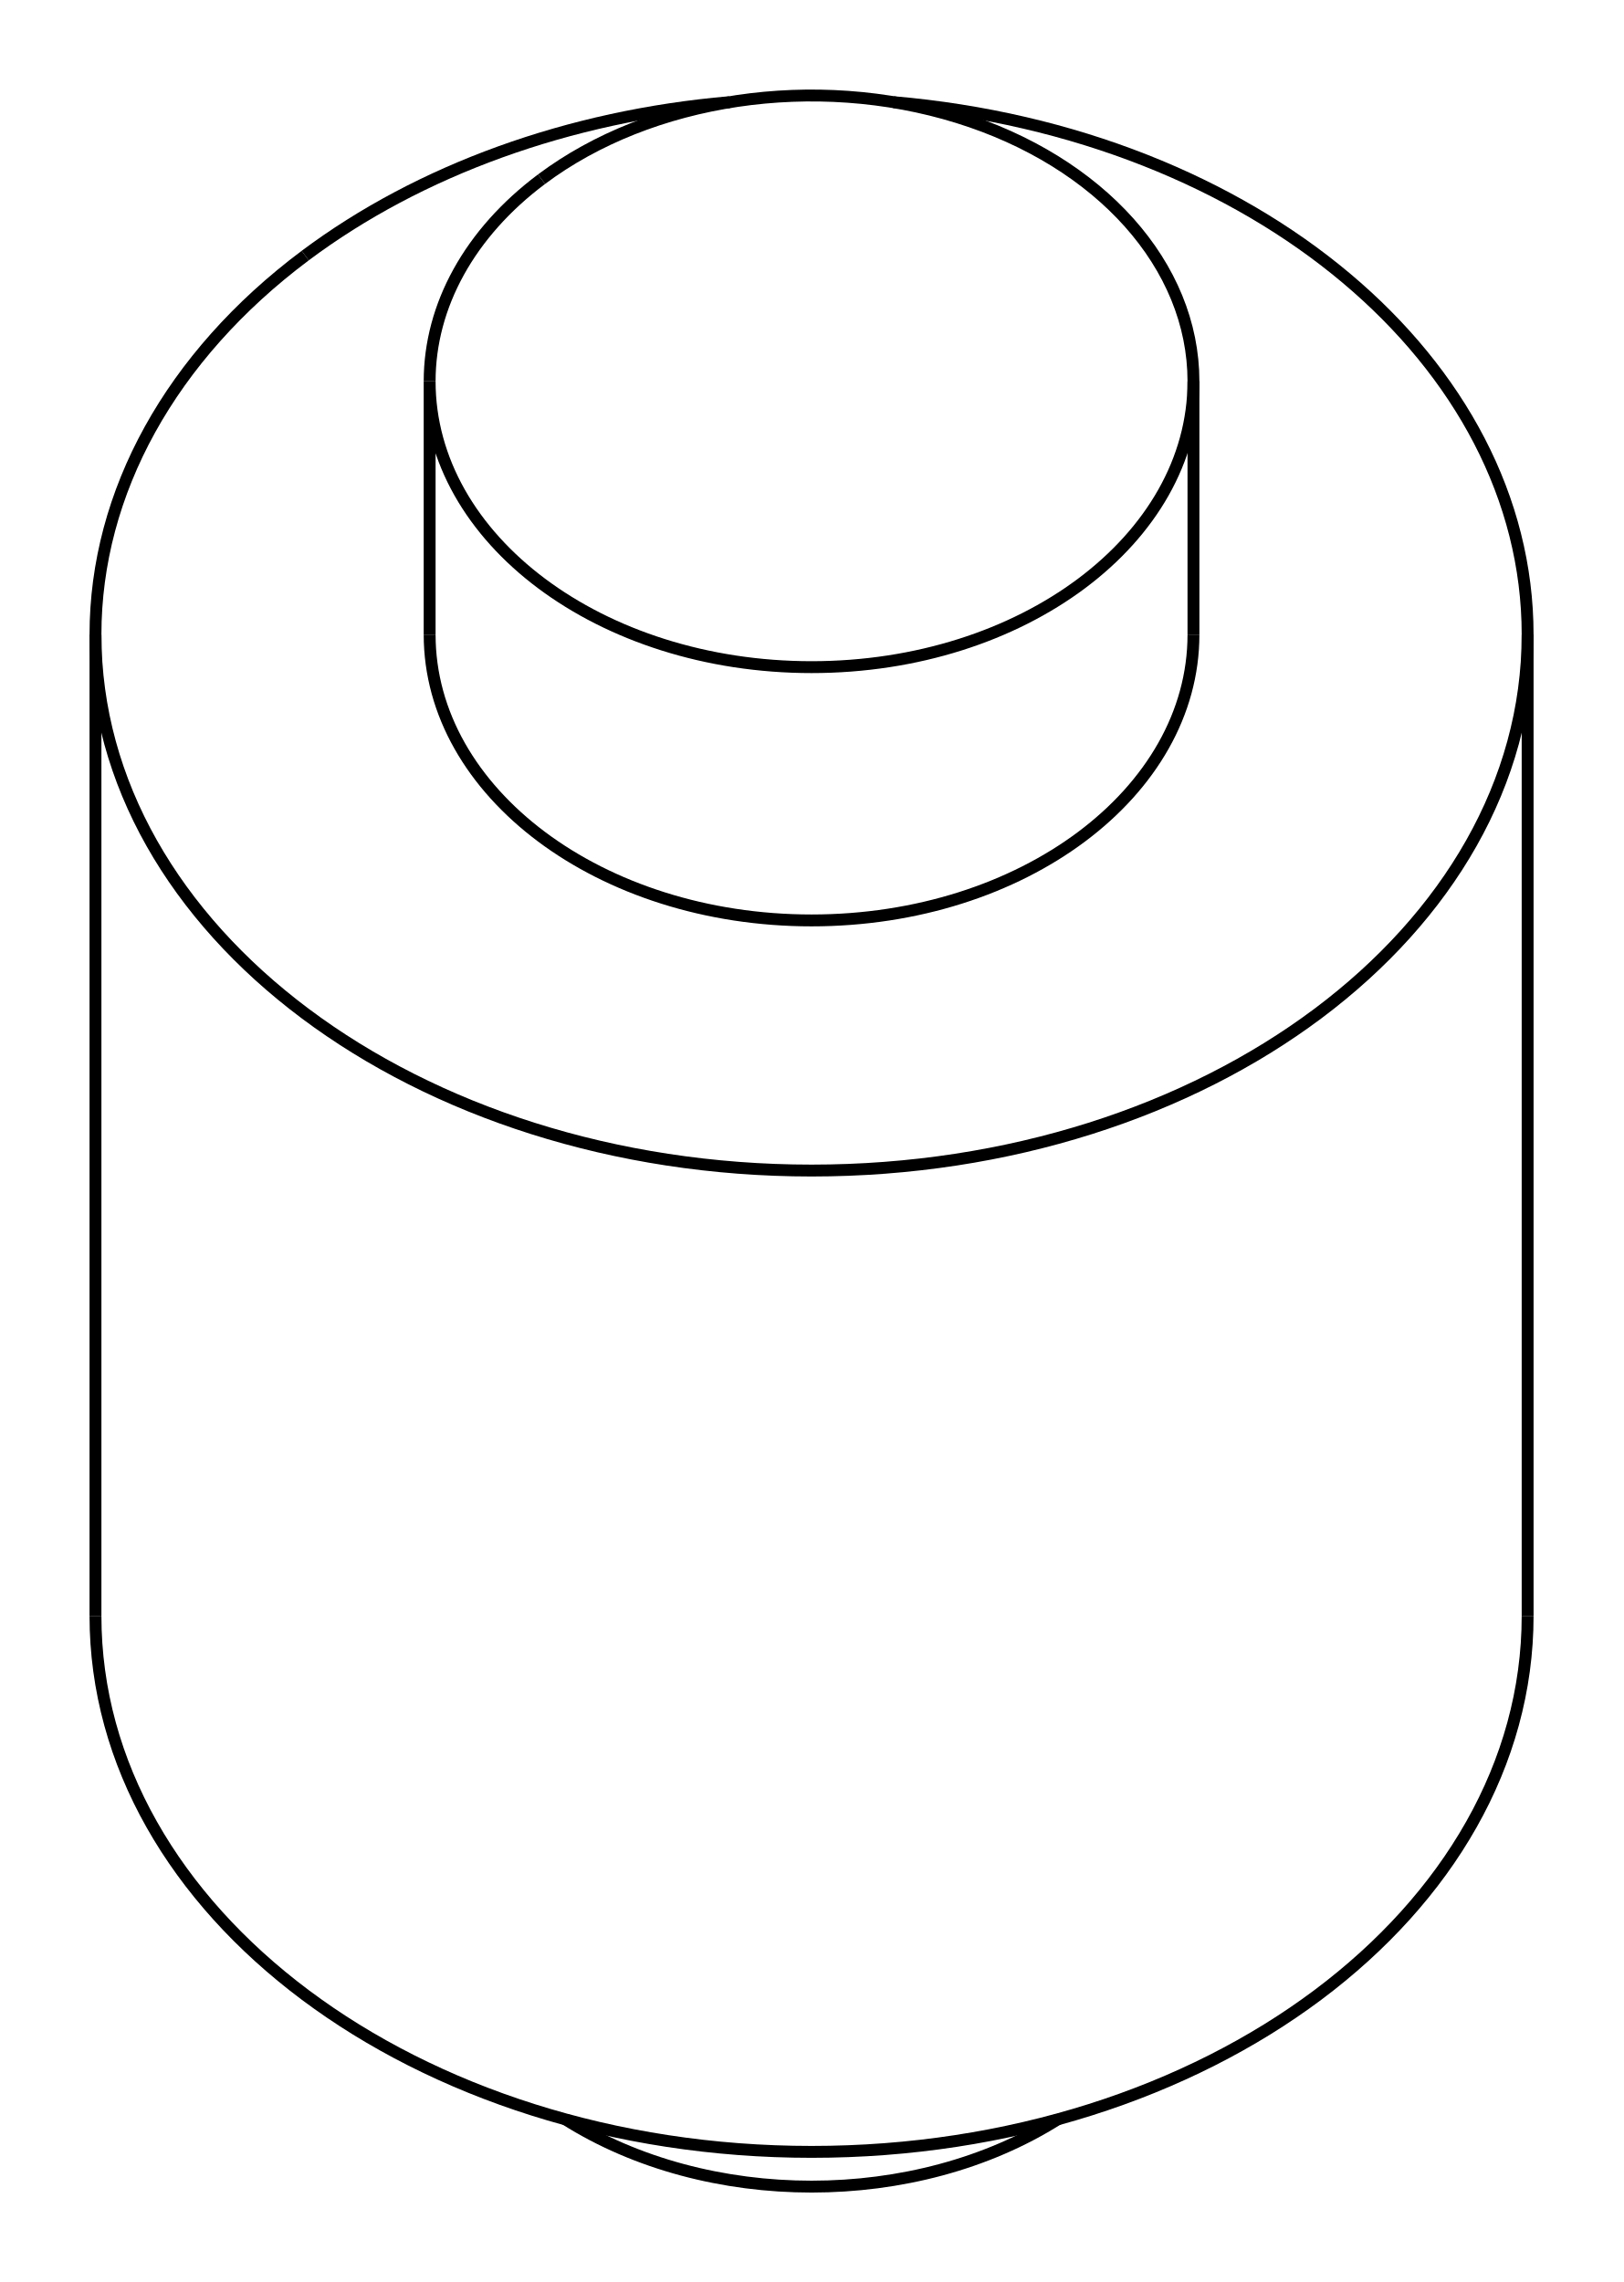
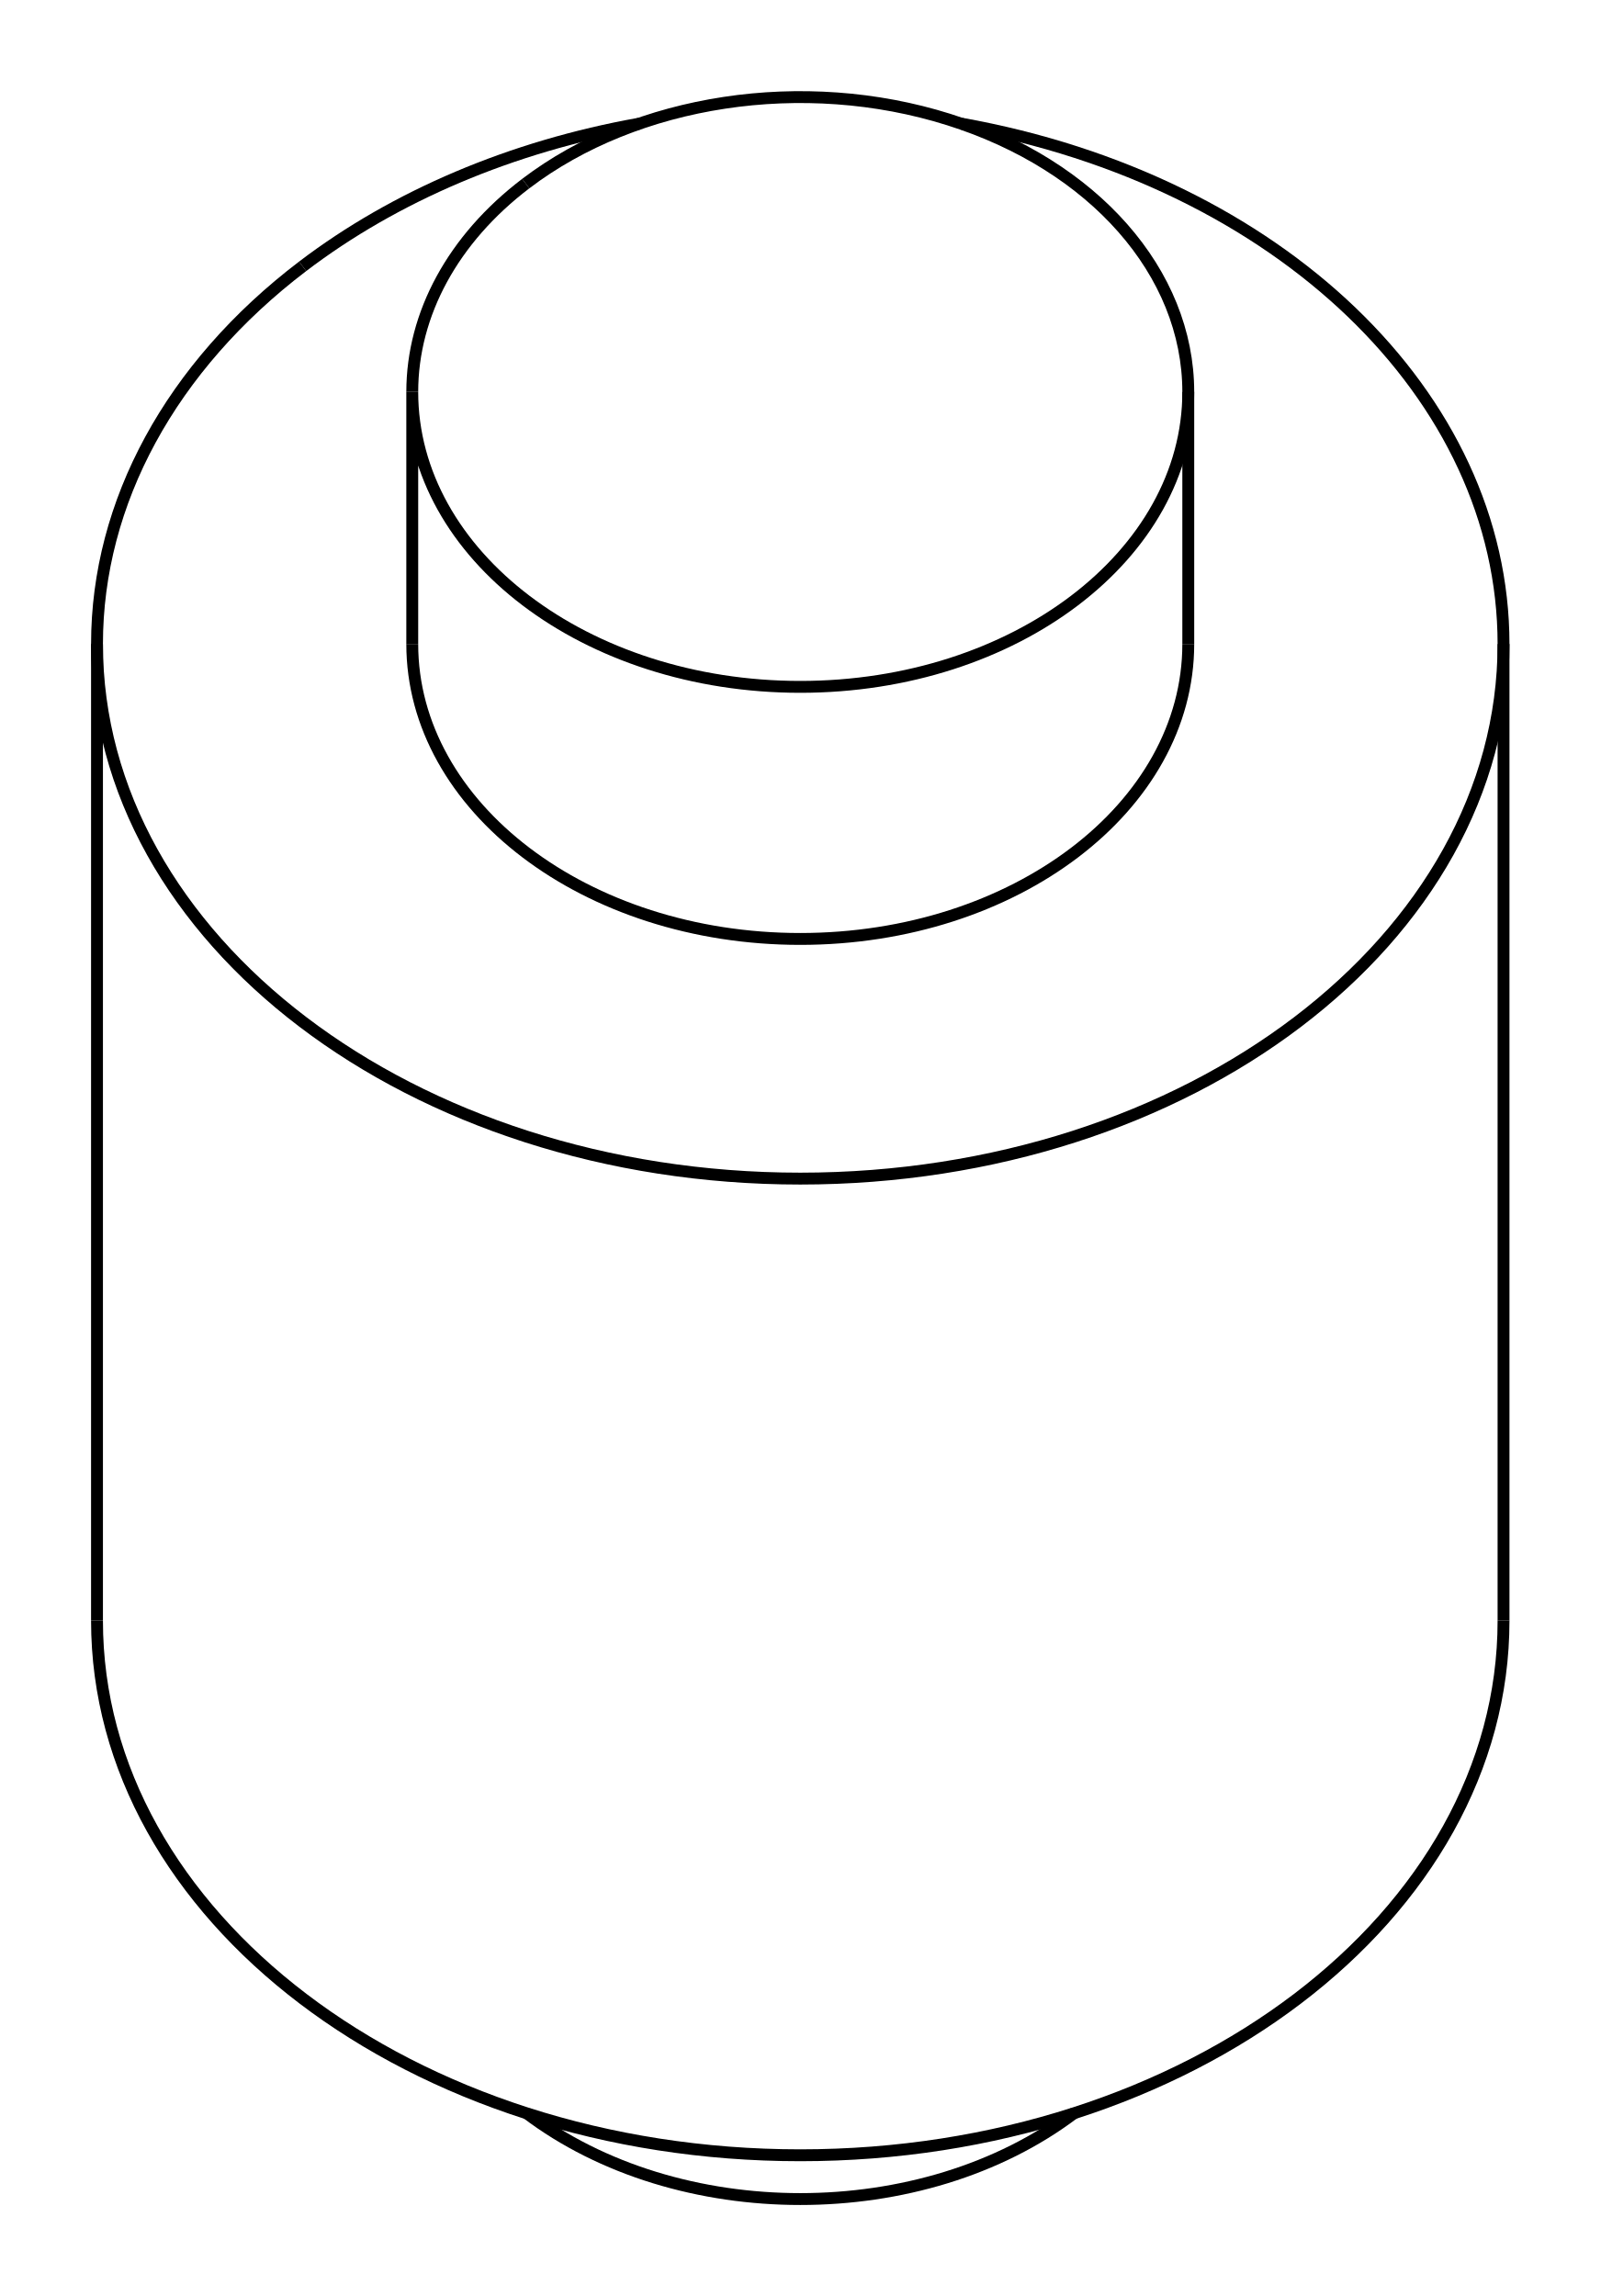
- <svg xmlns="http://www.w3.org/2000/svg" version="1.1" viewBox="-8.5 -11.952 17 23.903" fill="none" stroke="black" stroke-width="0.6%" vector-effect="non-scaling-stroke">
-   <path d="M -5.303 -9.275 A 7.5 5.614 360 0 1 -0.858 -10.882" />
-   <path d="M 0.858 -10.882 A 7.5 5.614 360 0 1 7.5 -5.305 A 7.5 5.614 360 0 1 -7.5 -5.305 A 7.5 5.614 360 0 1 -5.303 -9.275" />
-   <path d="M -7.5 4.974 A 7.5 5.614 180 0 0 7.5 4.974" />
-   <path d="M 4 -5.305 A 4 2.994 360 0 1 -4 -5.305" />
-   <path d="M -2.583 10.244 A 4 2.994 180 0 0 2.583 10.244" />
-   <path d="M -2.828 -10.075 A 4 2.994 360 0 1 4 -7.958 L 4 -5.305" />
-   <path d="M 4 -7.958 A 4 2.994 360 0 1 -4 -7.958 L -4 -5.305" />
-   <path d="M -4 -7.958 A 4 2.994 360 0 1 -2.828 -10.075" />
-   <path d="M -7.5 -5.305 L -7.5 4.974" />
-   <path d="M 7.5 -5.305 L 7.5 4.974" />
+ <svg xmlns="http://www.w3.org/2000/svg" version="1.1" viewBox="-8.233 -11.824 16.5 23.673" fill="none" stroke="black" stroke-width="0.6%" vector-effect="non-scaling-stroke">
+   <path d="M -5.113 -9.078 A 7.25 5.512 0 0 1 -1.643 -10.549" />
+   <path d="M 1.678 -10.549 A 7.25 5.512 0 0 1 7.267 -5.184 A 7.25 5.512 0 0 1 -7.233 -5.184 A 7.25 5.512 0 0 1 -5.113 -9.078" />
+   <path d="M -7.233 4.886 A 7.25 5.512 180 0 0 7.267 4.886" />
+   <path d="M 4.017 -5.184 A 4 3.041 0 0 1 -3.983 -5.184" />
+   <path d="M -2.808 9.961 A 4 3.041 180 0 0 2.843 9.961" />
+   <path d="M -2.813 -9.931 A 4 3.041 0 0 1 4.017 -7.783 L 4.017 -5.184" />
+   <path d="M 4.017 -7.783 A 4 3.041 0 0 1 -3.983 -7.783 L -3.983 -5.184" />
+   <path d="M -3.983 -7.783 A 4 3.041 0 0 1 -2.813 -9.931" />
+   <path d="M -7.233 -5.184 L -7.233 4.886" />
+   <path d="M 7.267 -5.184 L 7.267 4.886" />
</svg>
